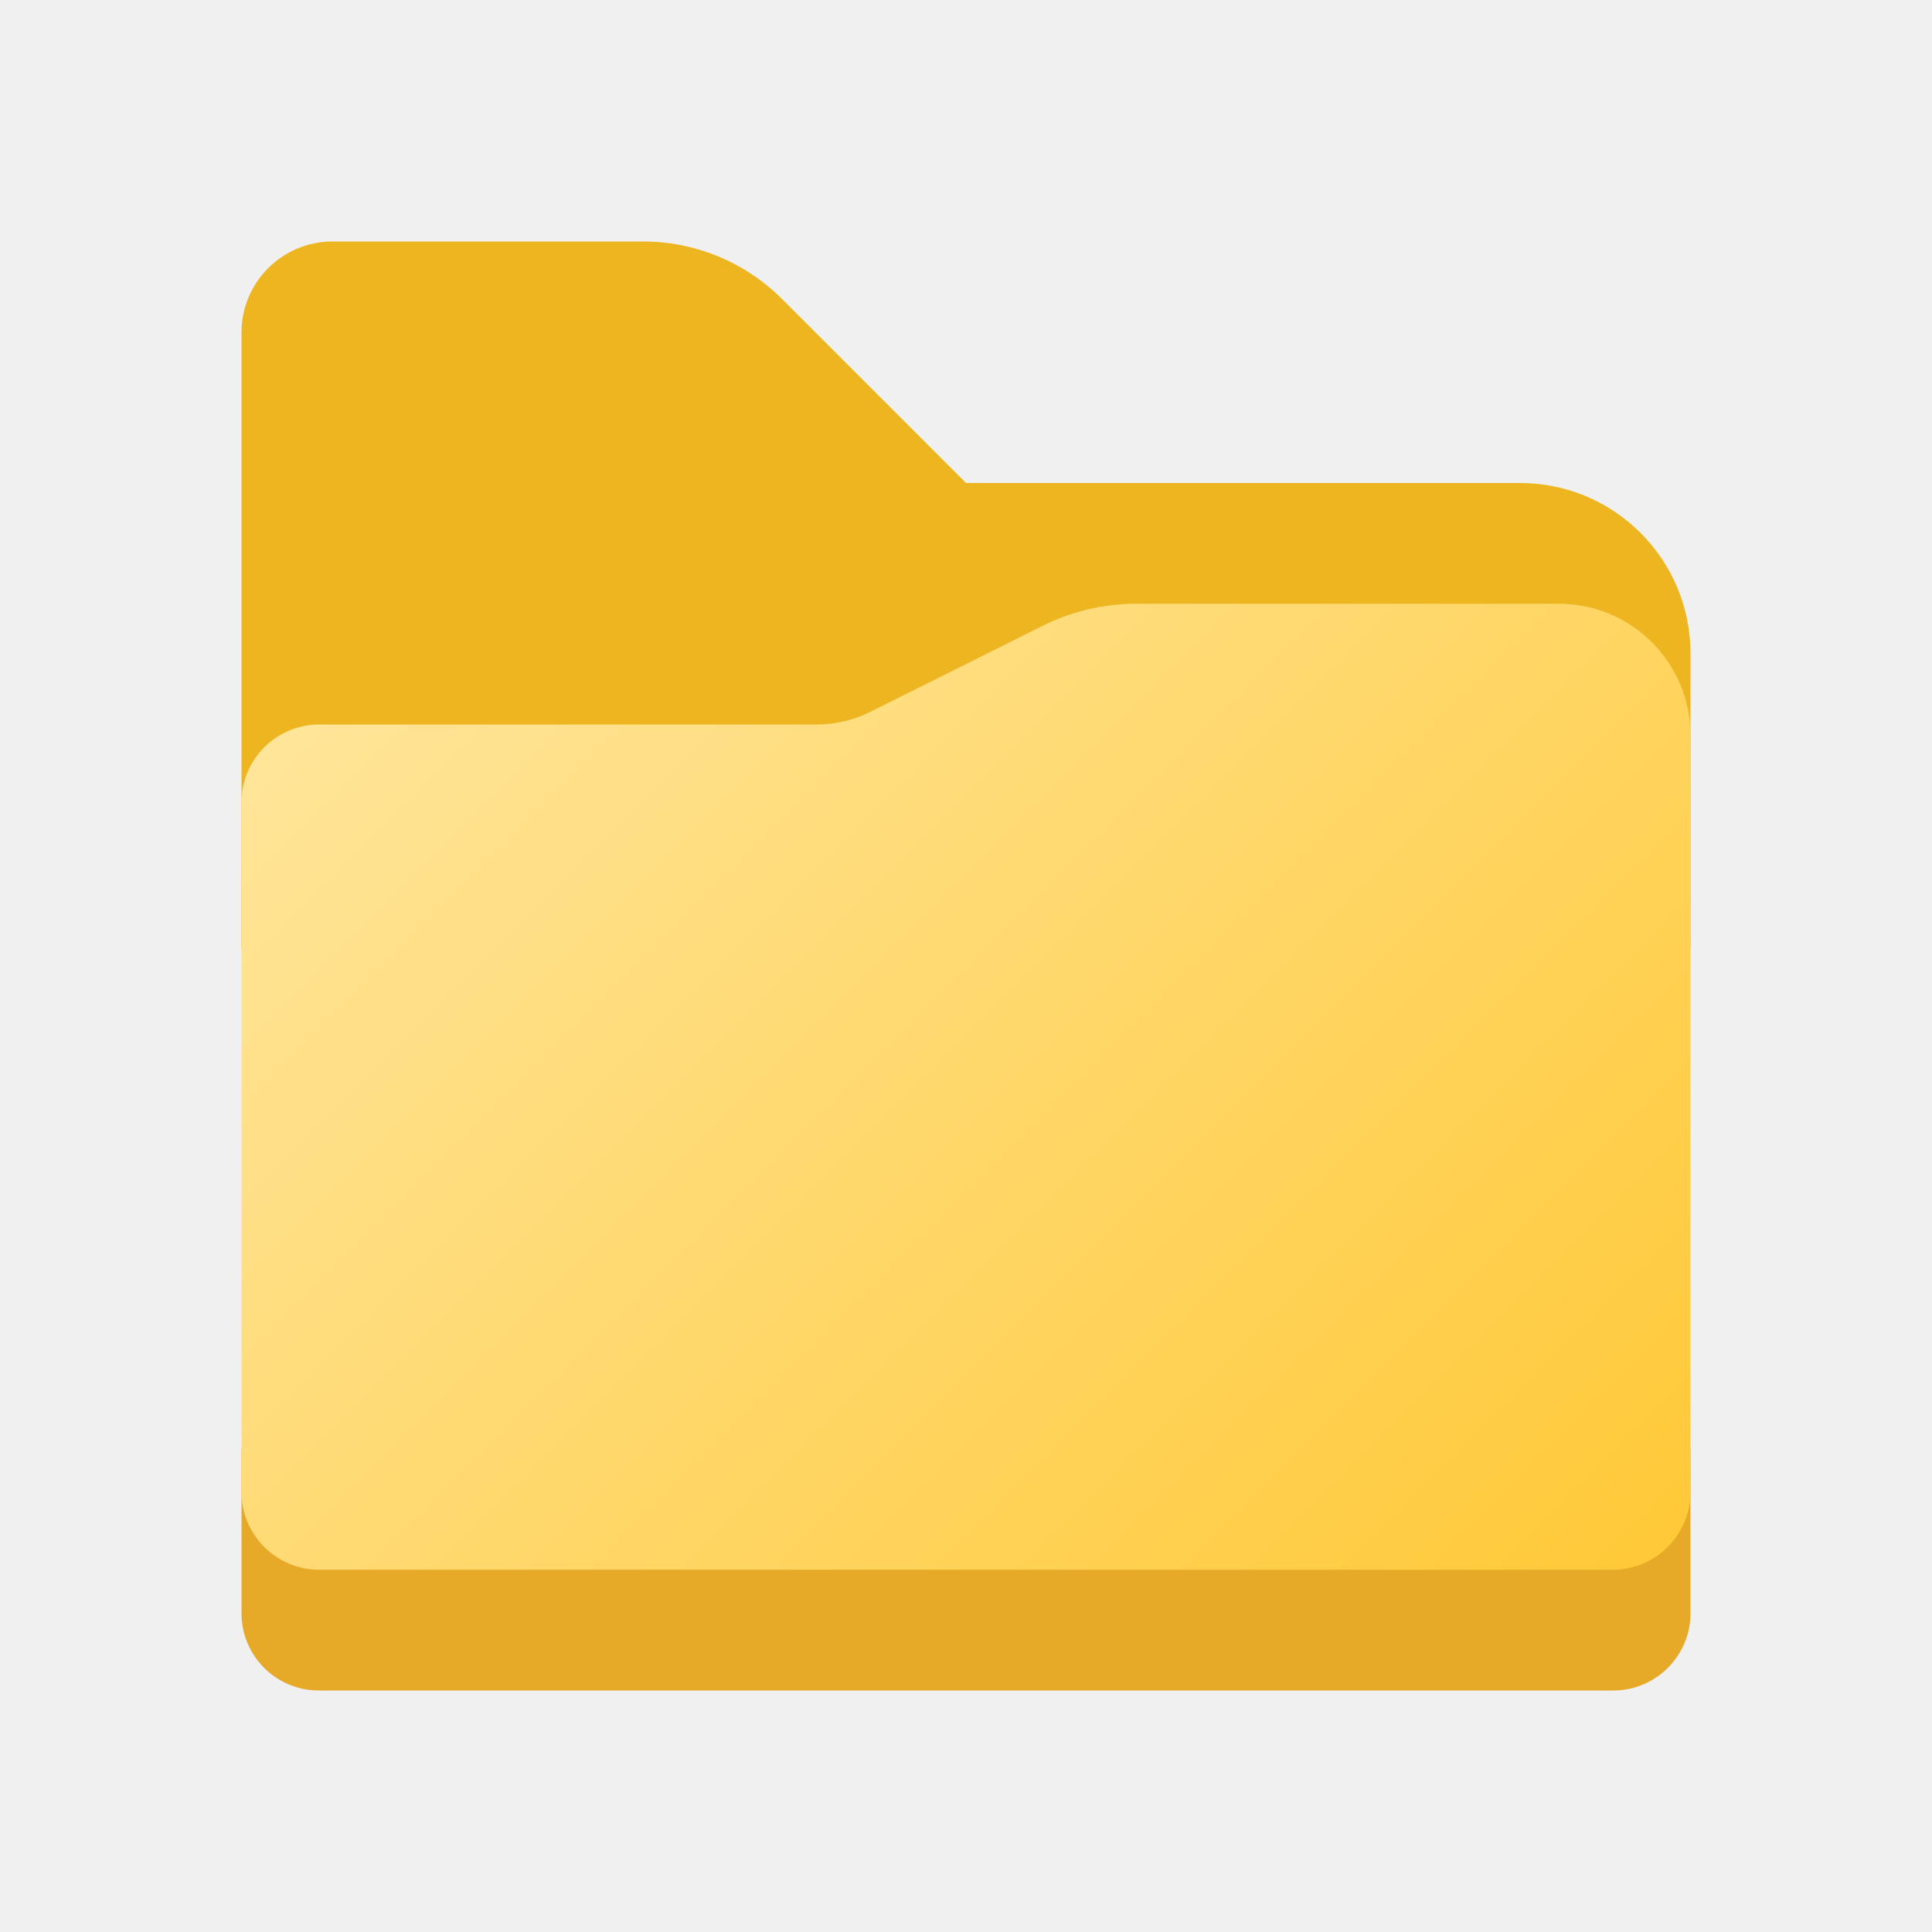
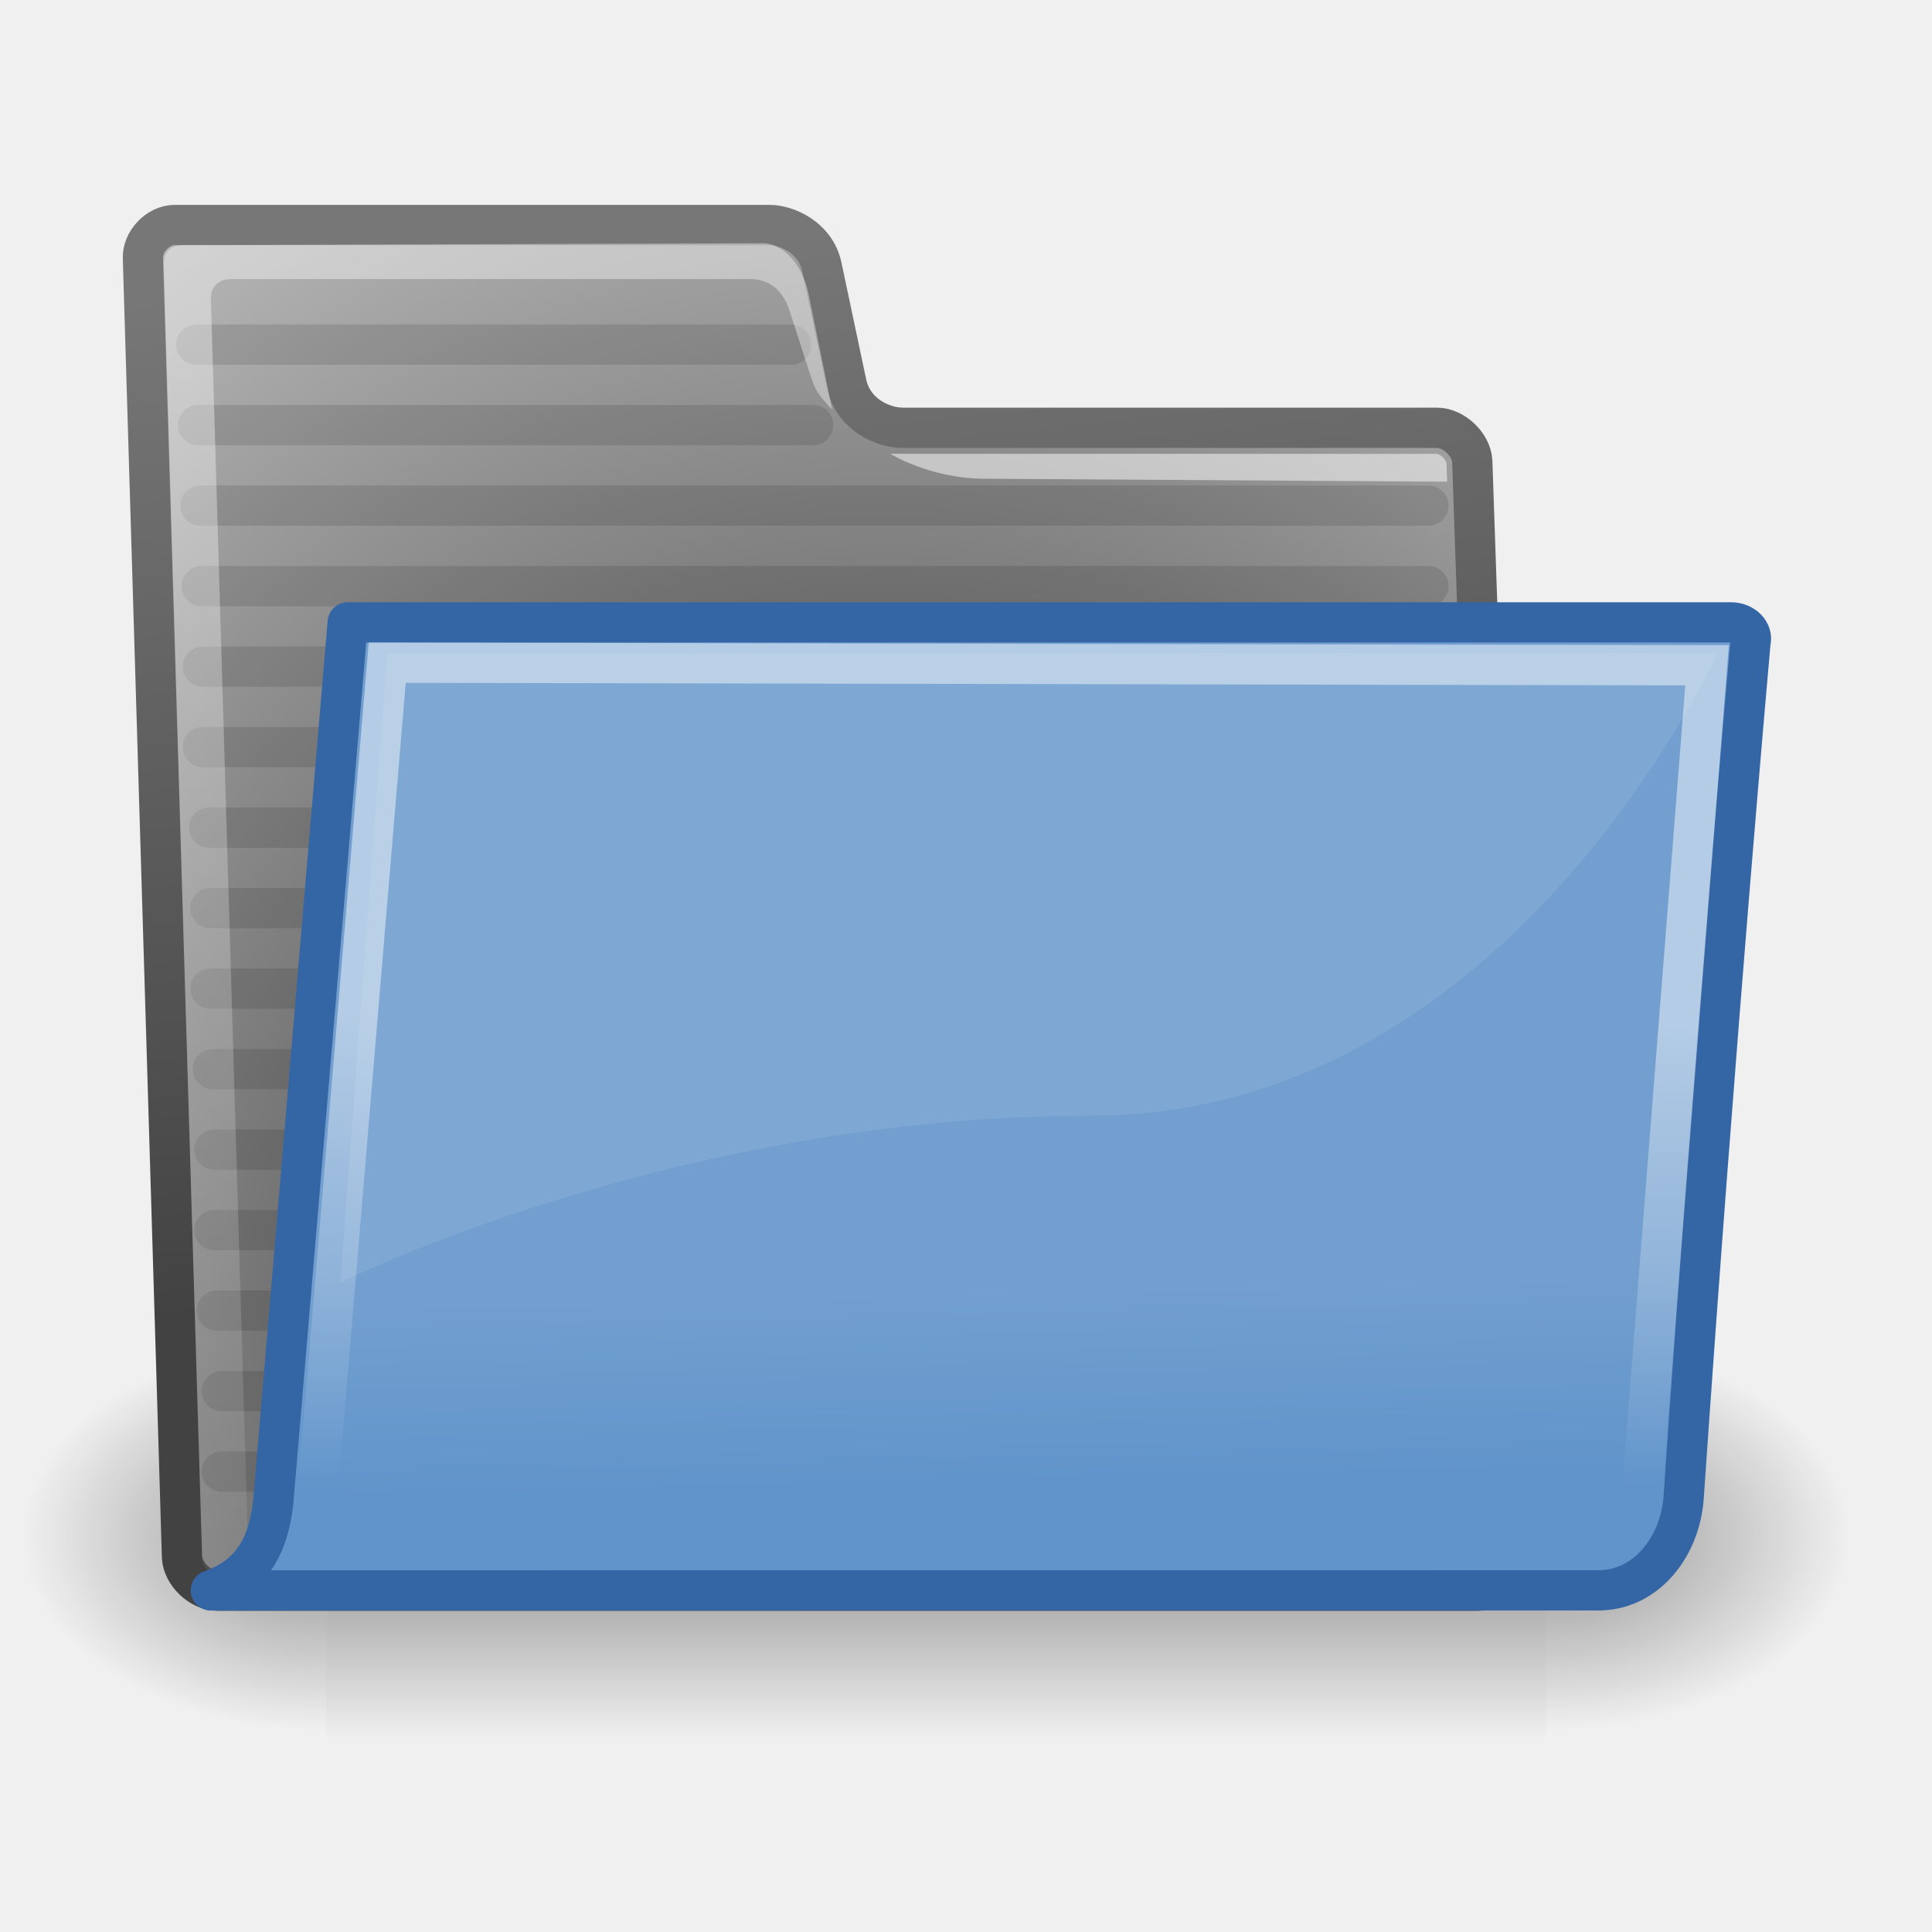
- <svg xmlns="http://www.w3.org/2000/svg" height="8px" width="8px" id="Camada_1" data-name="Camada 1" viewBox="0 0 8 8">
-   <defs>
-     <style>.cls-1{fill:#edb51f;}.cls-2{fill:#e6a928;}.cls-3{fill:url(#Gradiente_sem_nome_5);}</style>
-     <linearGradient id="Gradiente_sem_nome_5" x1="1.812" y1="2.377" x2="6.373" y2="6.939" gradientUnits="userSpaceOnUse">
-       <stop offset="0" stop-color="#ffe599" />
-       <stop offset="1" stop-color="#ffc938" />
+ <svg xmlns="http://www.w3.org/2000/svg" xmlns:xlink="http://www.w3.org/1999/xlink" width="48px" height="48px" id="svg97">
+   <defs id="defs3">
+     <radialGradient xlink:href="#linearGradient5060" id="radialGradient6719" gradientUnits="userSpaceOnUse" gradientTransform="matrix(-2.774389,0,0,1.969706,112.7623,-872.8854)" cx="605.714" cy="486.648" fx="605.714" fy="486.648" r="117.143" />
+     <linearGradient id="linearGradient5060">
+       <stop style="stop-color:black;stop-opacity:1;" offset="0" id="stop5062" />
+       <stop style="stop-color:black;stop-opacity:0;" offset="1" id="stop5064" />
    </linearGradient>
+     <radialGradient xlink:href="#linearGradient5060" id="radialGradient6717" gradientUnits="userSpaceOnUse" gradientTransform="matrix(2.774389,0,0,1.969706,-1891.633,-872.8854)" cx="605.714" cy="486.648" fx="605.714" fy="486.648" r="117.143" />
+     <linearGradient id="linearGradient5048">
+       <stop style="stop-color:black;stop-opacity:0;" offset="0" id="stop5050" />
+       <stop id="stop5056" offset="0.5" style="stop-color:black;stop-opacity:1;" />
+       <stop style="stop-color:black;stop-opacity:0;" offset="1" id="stop5052" />
+     </linearGradient>
+     <linearGradient xlink:href="#linearGradient5048" id="linearGradient6715" gradientUnits="userSpaceOnUse" gradientTransform="matrix(2.774389,0,0,1.969706,-1892.179,-872.8854)" x1="302.857" y1="366.648" x2="302.857" y2="609.505" />
+     <linearGradient id="linearGradient9806">
+       <stop style="stop-color:#000000;stop-opacity:1;" offset="0" id="stop9808" />
+       <stop style="stop-color:#000000;stop-opacity:0;" offset="1" id="stop9810" />
+     </linearGradient>
+     <linearGradient id="linearGradient9766">
+       <stop style="stop-color:#6194cb;stop-opacity:1;" offset="0" id="stop9768" />
+       <stop style="stop-color:#729fcf;stop-opacity:1;" offset="1" id="stop9770" />
+     </linearGradient>
+     <linearGradient id="linearGradient3096">
+       <stop id="stop3098" offset="0" style="stop-color:#424242;stop-opacity:1;" />
+       <stop id="stop3100" offset="1" style="stop-color:#777777;stop-opacity:1;" />
+     </linearGradient>
+     <linearGradient id="linearGradient319">
+       <stop id="stop320" offset="0" style="stop-color:#ffffff;stop-opacity:1;" />
+       <stop id="stop321" offset="1" style="stop-color:#ffffff;stop-opacity:0;" />
+     </linearGradient>
+     <linearGradient id="linearGradient1789">
+       <stop style="stop-color:#202020;stop-opacity:1;" offset="0" id="stop1790" />
+       <stop style="stop-color:#b9b9b9;stop-opacity:1;" offset="1" id="stop1791" />
+     </linearGradient>
+     <radialGradient xlink:href="#linearGradient1789" id="radialGradient238" gradientUnits="userSpaceOnUse" gradientTransform="matrix(1.055022,-2.734504e-2,0.177703,1.190929,-3.572177,-7.125301)" cx="20.706" cy="37.518" fx="20.706" fy="37.518" r="30.905" />
+     <linearGradient id="linearGradient3983">
+       <stop style="stop-color:#ffffff;stop-opacity:0.876;" offset="0" id="stop3984" />
+       <stop style="stop-color:#fffffe;stop-opacity:0;" offset="1" id="stop3985" />
+     </linearGradient>
+     <linearGradient xlink:href="#linearGradient3983" id="linearGradient491" gradientUnits="userSpaceOnUse" gradientTransform="matrix(1.516844,0,0,0.708978,-0.879573,-1.318166)" x1="6.23" y1="13.773" x2="9.898" y2="66.834" />
+     <linearGradient gradientUnits="userSpaceOnUse" y2="46.689" x2="12.854" y1="32.567" x1="13.036" gradientTransform="matrix(1.317489,0,0,0.816256,-0.879573,-1.318166)" id="linearGradient322" xlink:href="#linearGradient319" />
+     <linearGradient gradientUnits="userSpaceOnUse" y2="6.18" x2="15.515" y1="31.368" x1="18.113" id="linearGradient3104" xlink:href="#linearGradient3096" />
+     <linearGradient xlink:href="#linearGradient9766" id="linearGradient9772" x1="22.176" y1="36.988" x2="22.065" y2="32.05" gradientUnits="userSpaceOnUse" />
+     <radialGradient xlink:href="#linearGradient9806" id="radialGradient9812" cx="24.351" cy="41.592" fx="24.351" fy="41.592" r="19.136" gradientTransform="matrix(1,0,0,0.242494,1.565588e-16,31.50606)" gradientUnits="userSpaceOnUse" />
  </defs>
-   <path class="cls-1" d="M6.294,2H4l-.762-.762A.813.813,0,0,0,2.663,1H1.377A.377.377,0,0,0,1,1.377V3.918A.082.082,0,0,0,1.082,4H6.918A.082.082,0,0,0,7,3.918V2.706A.706.706,0,0,0,6.294,2Z" />
-   <path class="cls-2" d="M1,6H7A0,0,0,0,1,7,6v.68A.32.32,0,0,1,6.68,7H1.32A.32.32,0,0,1,1,6.68V6A0,0,0,0,1,1,6Z" />
-   <path class="cls-3" d="M6.455,2.5H4.704a.864.864,0,0,0-.386.091l-.713.356A.498.498,0,0,1,3.382,3H1.321A.322.322,0,0,0,1,3.321V6.178A.322.322,0,0,0,1.322,6.5H6.678A.322.322,0,0,0,7,6.178V3.045A.545.545,0,0,0,6.455,2.5Z" />
+   <g id="layer1">
+     <g style="display:inline" transform="matrix(2.262383e-2,0,0,2.086758e-2,43.38343,36.36962)" id="g6707">
+       <rect style="opacity:0.402;color:black;fill:url(#linearGradient6715);fill-opacity:1;fill-rule:nonzero;stroke:none;stroke-width:1;stroke-linecap:round;stroke-linejoin:miter;marker:none;marker-start:none;marker-mid:none;marker-end:none;stroke-miterlimit:4;stroke-dasharray:none;stroke-dashoffset:0;stroke-opacity:1;visibility:visible;display:inline;overflow:visible" id="rect6709" width="1339.633" height="478.357" x="-1559.252" y="-150.697" />
+       <path style="opacity:0.402;color:black;fill:url(#radialGradient6717);fill-opacity:1;fill-rule:nonzero;stroke:none;stroke-width:1;stroke-linecap:round;stroke-linejoin:miter;marker:none;marker-start:none;marker-mid:none;marker-end:none;stroke-miterlimit:4;stroke-dasharray:none;stroke-dashoffset:0;stroke-opacity:1;visibility:visible;display:inline;overflow:visible" d="M -219.619,-150.68 C -219.619,-150.68 -219.619,327.65 -219.619,327.65 C -76.745,328.551 125.781,220.481 125.781,88.454 C 125.781,-43.572 -33.655,-150.68 -219.619,-150.68 z " id="path6711" />
+       <path id="path6713" d="M -1559.252,-150.68 C -1559.252,-150.68 -1559.252,327.65 -1559.252,327.65 C -1702.127,328.551 -1904.652,220.481 -1904.652,88.454 C -1904.652,-43.572 -1745.216,-150.68 -1559.252,-150.68 z " style="opacity:0.402;color:black;fill:url(#radialGradient6719);fill-opacity:1;fill-rule:nonzero;stroke:none;stroke-width:1;stroke-linecap:round;stroke-linejoin:miter;marker:none;marker-start:none;marker-mid:none;marker-end:none;stroke-miterlimit:4;stroke-dasharray:none;stroke-dashoffset:0;stroke-opacity:1;visibility:visible;display:inline;overflow:visible" />
+     </g>
+     <path d="M 4.522,38.687 C 4.544,39.104 4.982,39.52 5.398,39.52 L 36.725,39.52 C 37.141,39.52 37.536,39.104 37.514,38.687 L 36.578,11.461 C 36.556,11.044 36.118,10.628 35.701,10.628 L 22.431,10.628 C 21.945,10.628 21.196,10.312 21.029,9.521 L 20.417,6.628 C 20.262,5.893 19.535,5.59 19.119,5.59 L 4.34,5.59 C 3.924,5.59 3.529,6.007 3.551,6.423 L 4.522,38.687 z " id="path216" style="fill:url(#radialGradient238);fill-opacity:1;fill-rule:nonzero;stroke:url(#linearGradient3104);stroke-width:1;stroke-linecap:round;stroke-linejoin:round;stroke-miterlimit:4;stroke-dasharray:none;stroke-opacity:1" />
+     <path id="path9788" d="M 5.227,22.562 L 35.492,22.562" style="opacity:0.114;color:#000000;fill:#729fcf;fill-opacity:1;fill-rule:nonzero;stroke:#000000;stroke-width:1;stroke-linecap:round;stroke-linejoin:round;marker:none;marker-start:none;marker-mid:none;marker-end:none;stroke-miterlimit:4;stroke-dasharray:none;stroke-dashoffset:0;stroke-opacity:1;visibility:visible;display:inline;overflow:visible" />
+     <path id="path9784" d="M 5.042,18.562 L 35.489,18.562" style="opacity:0.114;color:#000000;fill:#729fcf;fill-opacity:1;fill-rule:nonzero;stroke:#000000;stroke-width:1;stroke-linecap:round;stroke-linejoin:round;marker:none;marker-start:none;marker-mid:none;marker-end:none;stroke-miterlimit:4;stroke-dasharray:none;stroke-dashoffset:0;stroke-opacity:1;visibility:visible;display:inline;overflow:visible" />
+     <path style="opacity:0.114;color:#000000;fill:#729fcf;fill-opacity:1;fill-rule:nonzero;stroke:#000000;stroke-width:1;stroke-linecap:round;stroke-linejoin:round;marker:none;marker-start:none;marker-mid:none;marker-end:none;stroke-miterlimit:4;stroke-dasharray:none;stroke-dashoffset:0;stroke-opacity:1;visibility:visible;display:inline;overflow:visible" d="M 4.981,12.562 L 35.488,12.562" id="path9778" />
+     <path style="opacity:0.114;color:#000000;fill:#729fcf;fill-opacity:1;fill-rule:nonzero;stroke:#000000;stroke-width:1;stroke-linecap:round;stroke-linejoin:round;marker:none;marker-start:none;marker-mid:none;marker-end:none;stroke-miterlimit:4;stroke-dasharray:none;stroke-dashoffset:0;stroke-opacity:1;visibility:visible;display:inline;overflow:visible" d="M 5.386,32.562 L 35.495,32.562" id="path9798" />
+     <path id="path9800" d="M 5.509,34.562 L 35.497,34.562" style="opacity:0.114;color:#000000;fill:#729fcf;fill-opacity:1;fill-rule:nonzero;stroke:#000000;stroke-width:1;stroke-linecap:round;stroke-linejoin:round;marker:none;marker-start:none;marker-mid:none;marker-end:none;stroke-miterlimit:4;stroke-dasharray:none;stroke-dashoffset:0;stroke-opacity:1;visibility:visible;display:inline;overflow:visible" />
+     <path style="opacity:0.114;color:#000000;fill:#729fcf;fill-opacity:1;fill-rule:nonzero;stroke:#000000;stroke-width:1;stroke-linecap:round;stroke-linejoin:round;marker:none;marker-start:none;marker-mid:none;marker-end:none;stroke-miterlimit:4;stroke-dasharray:none;stroke-dashoffset:0;stroke-opacity:1;visibility:visible;display:inline;overflow:visible" d="M 5.042,16.562 L 35.489,16.562" id="path9782" />
+     <path id="path9780" d="M 5.011,14.562 L 35.489,14.562" style="opacity:0.114;color:#000000;fill:#729fcf;fill-opacity:1;fill-rule:nonzero;stroke:#000000;stroke-width:1;stroke-linecap:round;stroke-linejoin:round;marker:none;marker-start:none;marker-mid:none;marker-end:none;stroke-miterlimit:4;stroke-dasharray:none;stroke-dashoffset:0;stroke-opacity:1;visibility:visible;display:inline;overflow:visible" />
+     <path id="path9776" d="M 4.922,10.562 L 20.203,10.562" style="opacity:0.114;color:#000000;fill:#729fcf;fill-opacity:1;fill-rule:nonzero;stroke:#000000;stroke-width:1;stroke-linecap:round;stroke-linejoin:round;marker:none;marker-start:none;marker-mid:none;marker-end:none;stroke-miterlimit:4;stroke-dasharray:none;stroke-dashoffset:0;stroke-opacity:1;visibility:visible;display:inline;overflow:visible" />
+     <path style="opacity:0.114;color:#000000;fill:#729fcf;fill-opacity:1;fill-rule:nonzero;stroke:#000000;stroke-width:1;stroke-linecap:round;stroke-linejoin:round;marker:none;marker-start:none;marker-mid:none;marker-end:none;stroke-miterlimit:4;stroke-dasharray:none;stroke-dashoffset:0;stroke-opacity:1;visibility:visible;display:inline;overflow:visible" d="M 4.874,8.562 L 19.657,8.562" id="path9774" />
+     <path style="opacity:0.114;color:#000000;fill:#729fcf;fill-opacity:1;fill-rule:nonzero;stroke:#000000;stroke-width:1;stroke-linecap:round;stroke-linejoin:round;marker:none;marker-start:none;marker-mid:none;marker-end:none;stroke-miterlimit:4;stroke-dasharray:none;stroke-dashoffset:0;stroke-opacity:1;visibility:visible;display:inline;overflow:visible" d="M 5.325,28.562 L 35.494,28.562" id="path9794" />
+     <path id="path9792" d="M 5.288,26.562 L 35.493,26.562" style="opacity:0.114;color:#000000;fill:#729fcf;fill-opacity:1;fill-rule:nonzero;stroke:#000000;stroke-width:1;stroke-linecap:round;stroke-linejoin:round;marker:none;marker-start:none;marker-mid:none;marker-end:none;stroke-miterlimit:4;stroke-dasharray:none;stroke-dashoffset:0;stroke-opacity:1;visibility:visible;display:inline;overflow:visible" />
+     <path style="opacity:0.114;color:#000000;fill:#729fcf;fill-opacity:1;fill-rule:nonzero;stroke:#000000;stroke-width:1;stroke-linecap:round;stroke-linejoin:round;marker:none;marker-start:none;marker-mid:none;marker-end:none;stroke-miterlimit:4;stroke-dasharray:none;stroke-dashoffset:0;stroke-opacity:1;visibility:visible;display:inline;overflow:visible" d="M 5.227,24.562 L 35.492,24.562" id="path9790" />
+     <path style="opacity:0.114;color:#000000;fill:#729fcf;fill-opacity:1;fill-rule:nonzero;stroke:#000000;stroke-width:1;stroke-linecap:round;stroke-linejoin:round;marker:none;marker-start:none;marker-mid:none;marker-end:none;stroke-miterlimit:4;stroke-dasharray:none;stroke-dashoffset:0;stroke-opacity:1;visibility:visible;display:inline;overflow:visible" d="M 5.196,20.562 L 35.492,20.562" id="path9786" />
+     <path id="path9796" d="M 5.325,30.562 L 35.494,30.562" style="opacity:0.114;color:#000000;fill:#729fcf;fill-opacity:1;fill-rule:nonzero;stroke:#000000;stroke-width:1;stroke-linecap:round;stroke-linejoin:round;marker:none;marker-start:none;marker-mid:none;marker-end:none;stroke-miterlimit:4;stroke-dasharray:none;stroke-dashoffset:0;stroke-opacity:1;visibility:visible;display:inline;overflow:visible" />
+     <path style="opacity:0.114;color:#000000;fill:#729fcf;fill-opacity:1;fill-rule:nonzero;stroke:#000000;stroke-width:1;stroke-linecap:round;stroke-linejoin:round;marker:none;marker-start:none;marker-mid:none;marker-end:none;stroke-miterlimit:4;stroke-dasharray:none;stroke-dashoffset:0;stroke-opacity:1;visibility:visible;display:inline;overflow:visible" d="M 5.509,36.562 L 35.497,36.562" id="path9802" />
+     <path style="color:#000000;fill:url(#linearGradient491);fill-opacity:1;fill-rule:nonzero;stroke:none;stroke-width:1.214;stroke-linecap:butt;stroke-linejoin:miter;marker:none;marker-start:none;marker-mid:none;marker-end:none;stroke-miterlimit:4;stroke-dashoffset:0;stroke-opacity:1;visibility:visible;display:block;overflow:visible;opacity:0.451" d="M 6.068,38.864 C 6.085,39.176 5.887,39.384 5.57,39.28 L 5.57,39.28 C 5.252,39.176 5.033,38.968 5.017,38.656 L 4.069,6.591 C 4.053,6.279 4.234,6.091 4.546,6.091 L 18.968,6.043 C 19.281,6.043 19.9,6.343 20.101,7.365 L 20.675,10.181 C 20.248,9.715 20.256,9.701 20.037,9.024 L 19.631,7.765 C 19.412,7.037 18.933,6.933 18.621,6.933 L 5.733,6.933 C 5.421,6.933 5.224,7.141 5.24,7.453 L 6.178,38.968 L 6.068,38.864 z " id="path219" />
+     <g style="stroke-miterlimit:4;stroke-width:0.999;stroke:none;fill-rule:nonzero;fill-opacity:0.757;fill:#ffffff" id="g220" transform="matrix(1.040764,0,5.449252e-2,1.040764,-8.670199,2.670594)">
+       <path style="fill-opacity:0.508;fill:#ffffff" d="M 42.417,8.515 C 42.422,8.418 42.289,8.268 42.182,8.268 L 29.151,8.266 C 29.151,8.266 30.062,8.854 31.352,8.862 L 42.406,8.933 C 42.417,8.722 42.409,8.677 42.417,8.515 z " id="path221" />
+     </g>
+     <path style="color:#000000;fill:url(#linearGradient9772);fill-opacity:1.0;fill-rule:nonzero;stroke:#3465a4;stroke-width:1;stroke-linecap:butt;stroke-linejoin:round;marker:none;marker-start:none;marker-mid:none;marker-end:none;stroke-miterlimit:4;stroke-dasharray:none;stroke-dashoffset:0;stroke-opacity:1;visibility:visible;display:block" d="M 39.784,39.511 C 40.927,39.467 41.747,38.414 41.831,37.19 C 42.622,25.641 43.49,15.958 43.49,15.958 C 43.562,15.71 43.322,15.463 43.01,15.463 L 8.639,15.463 C 8.639,15.463 6.788,37.33 6.788,37.33 C 6.674,38.312 6.322,39.134 5.238,39.513 L 39.784,39.511 z " id="path233" />
+     <path id="path304" d="M 9.62,16.464 L 42.411,16.529 L 40.837,36.531 C 40.753,37.602 40.387,37.959 38.965,37.959 C 37.093,37.959 10.287,37.927 7.57,37.927 C 7.803,37.606 7.904,36.938 7.905,36.922 L 9.62,16.464 z " style="opacity:0.466;fill:none;fill-opacity:1;fill-rule:evenodd;stroke:url(#linearGradient322);stroke-width:1px;stroke-linecap:round;stroke-linejoin:miter;stroke-opacity:1" />
+     <path id="path323" d="M 9.62,16.223 L 8.454,31.866 C 8.454,31.866 16.75,27.718 27.12,27.718 C 37.49,27.718 42.675,16.223 42.675,16.223 L 9.62,16.223 z " style="fill:#ffffff;fill-opacity:0.089;fill-rule:evenodd;stroke:none;stroke-width:1px;stroke-linecap:butt;stroke-linejoin:miter;stroke-opacity:1" />
+   </g>
+   <g id="layer2" />
</svg>
